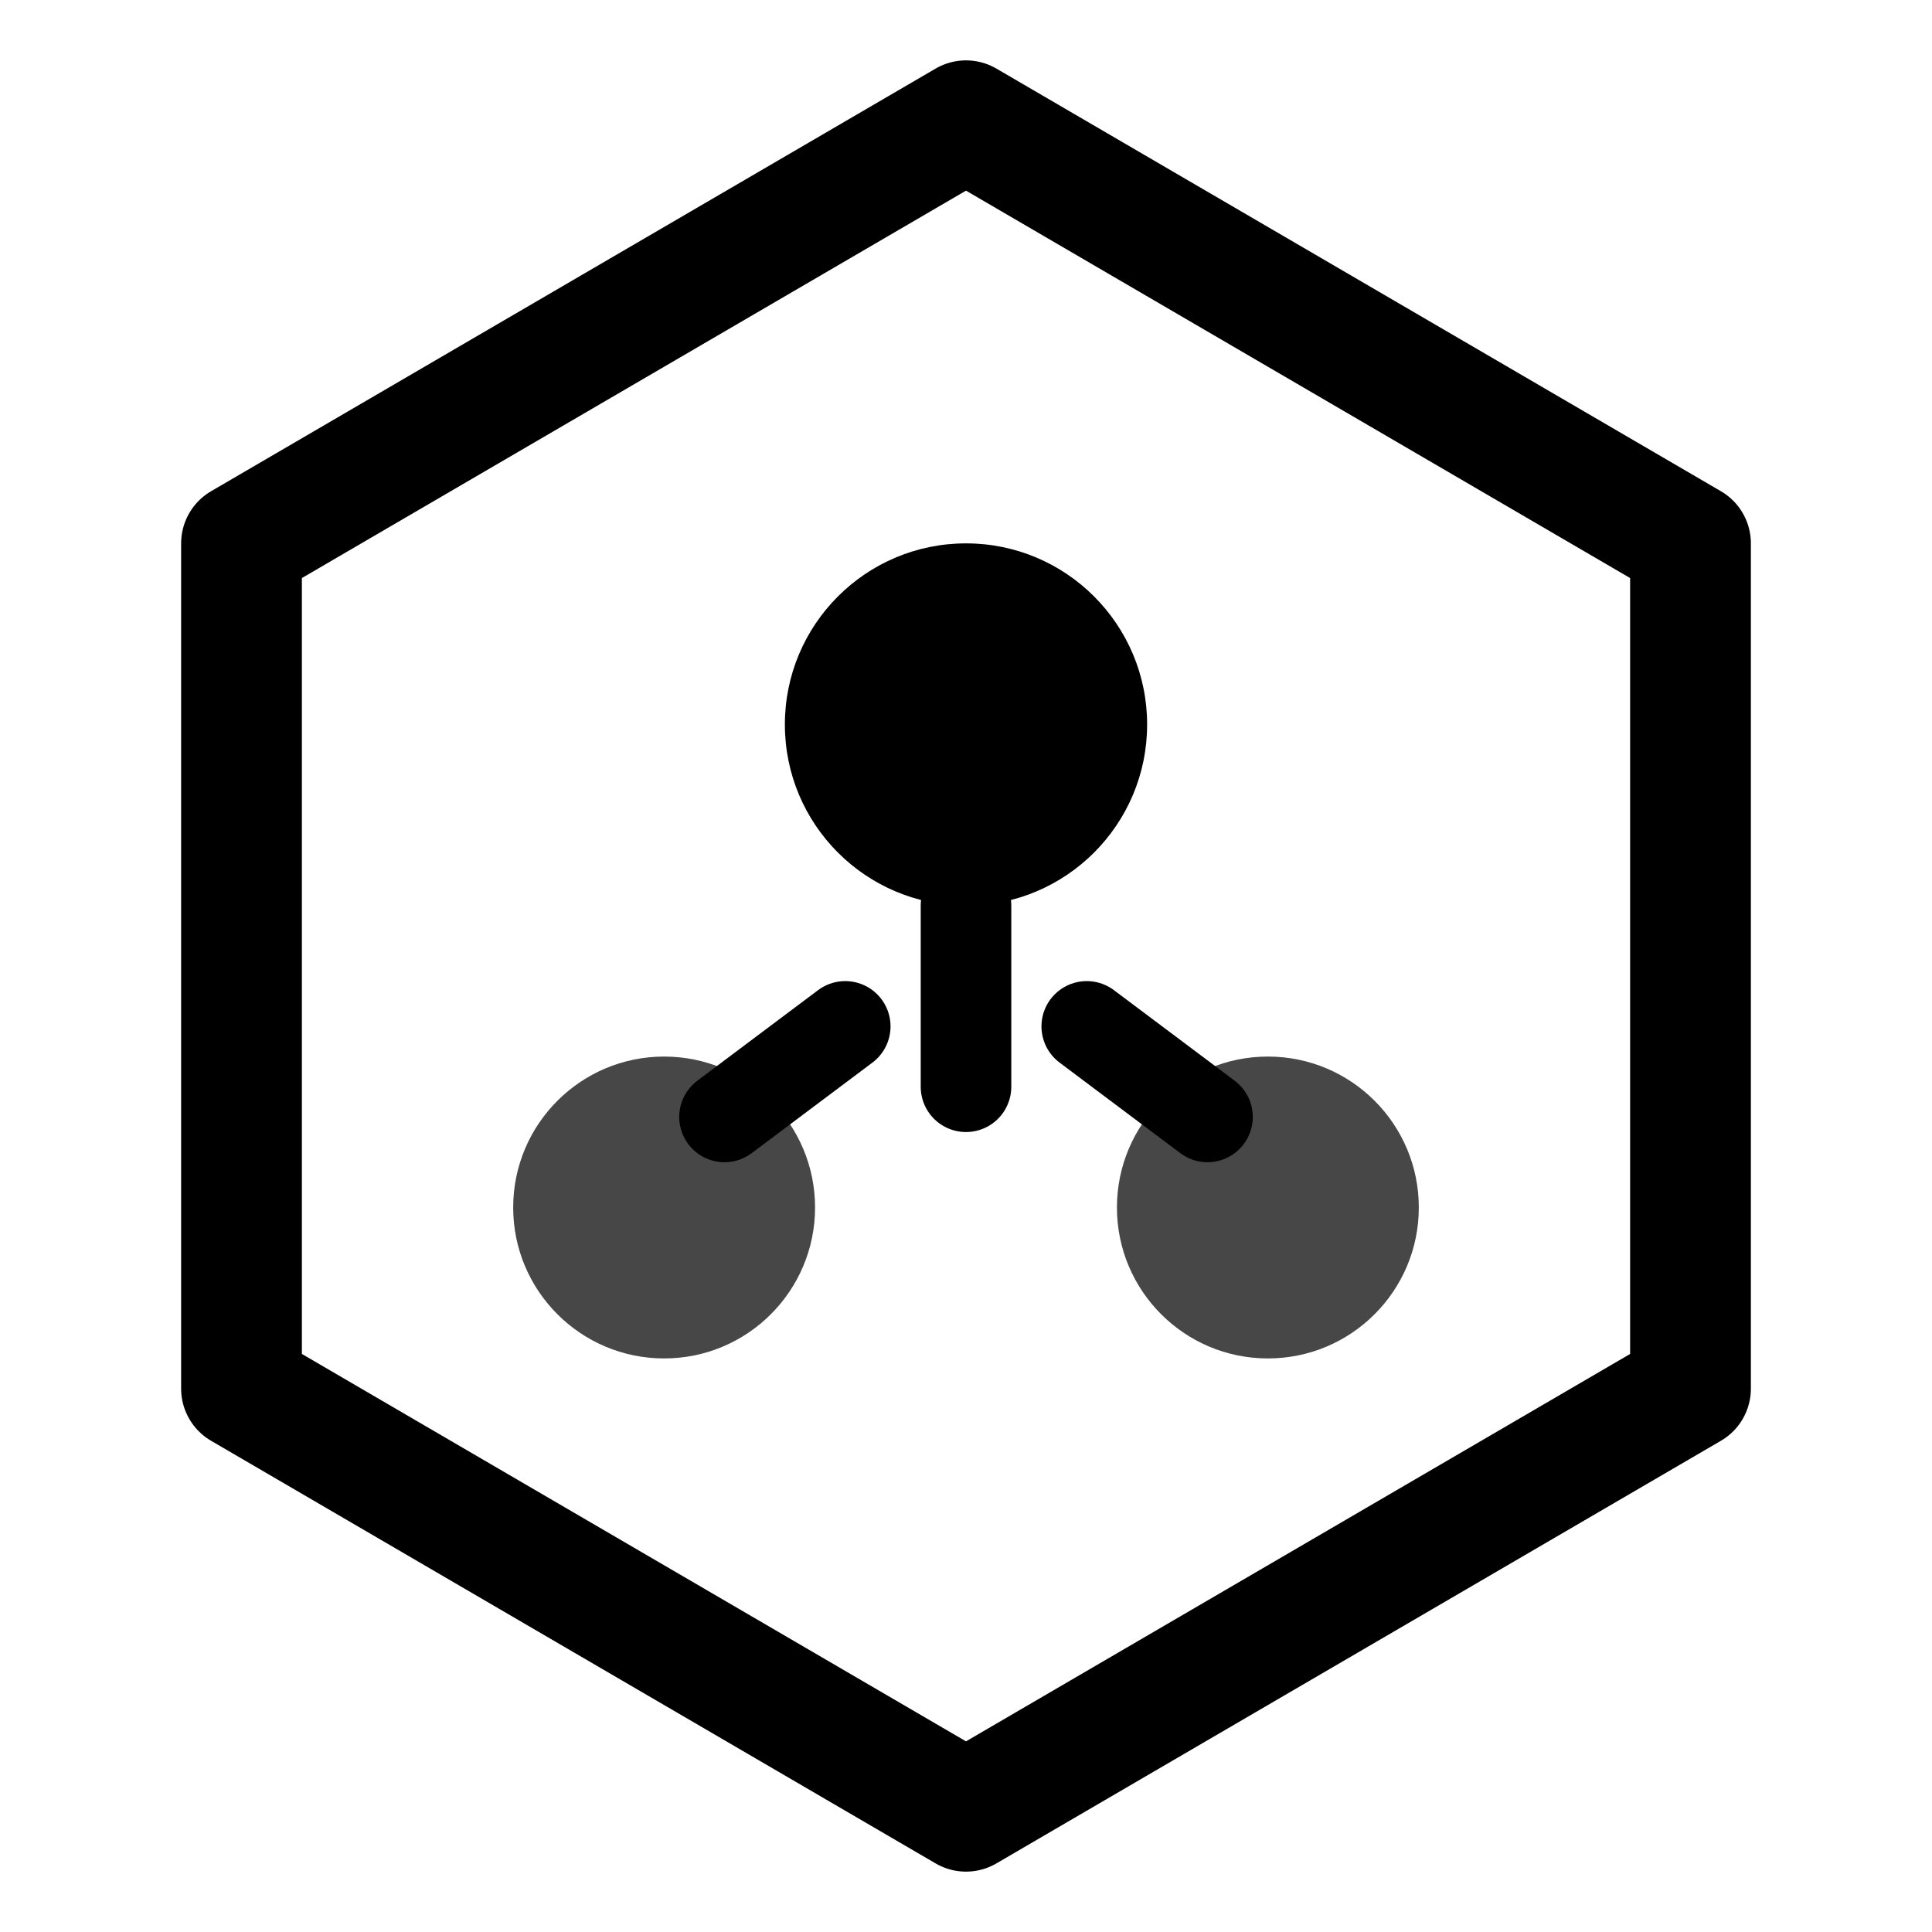
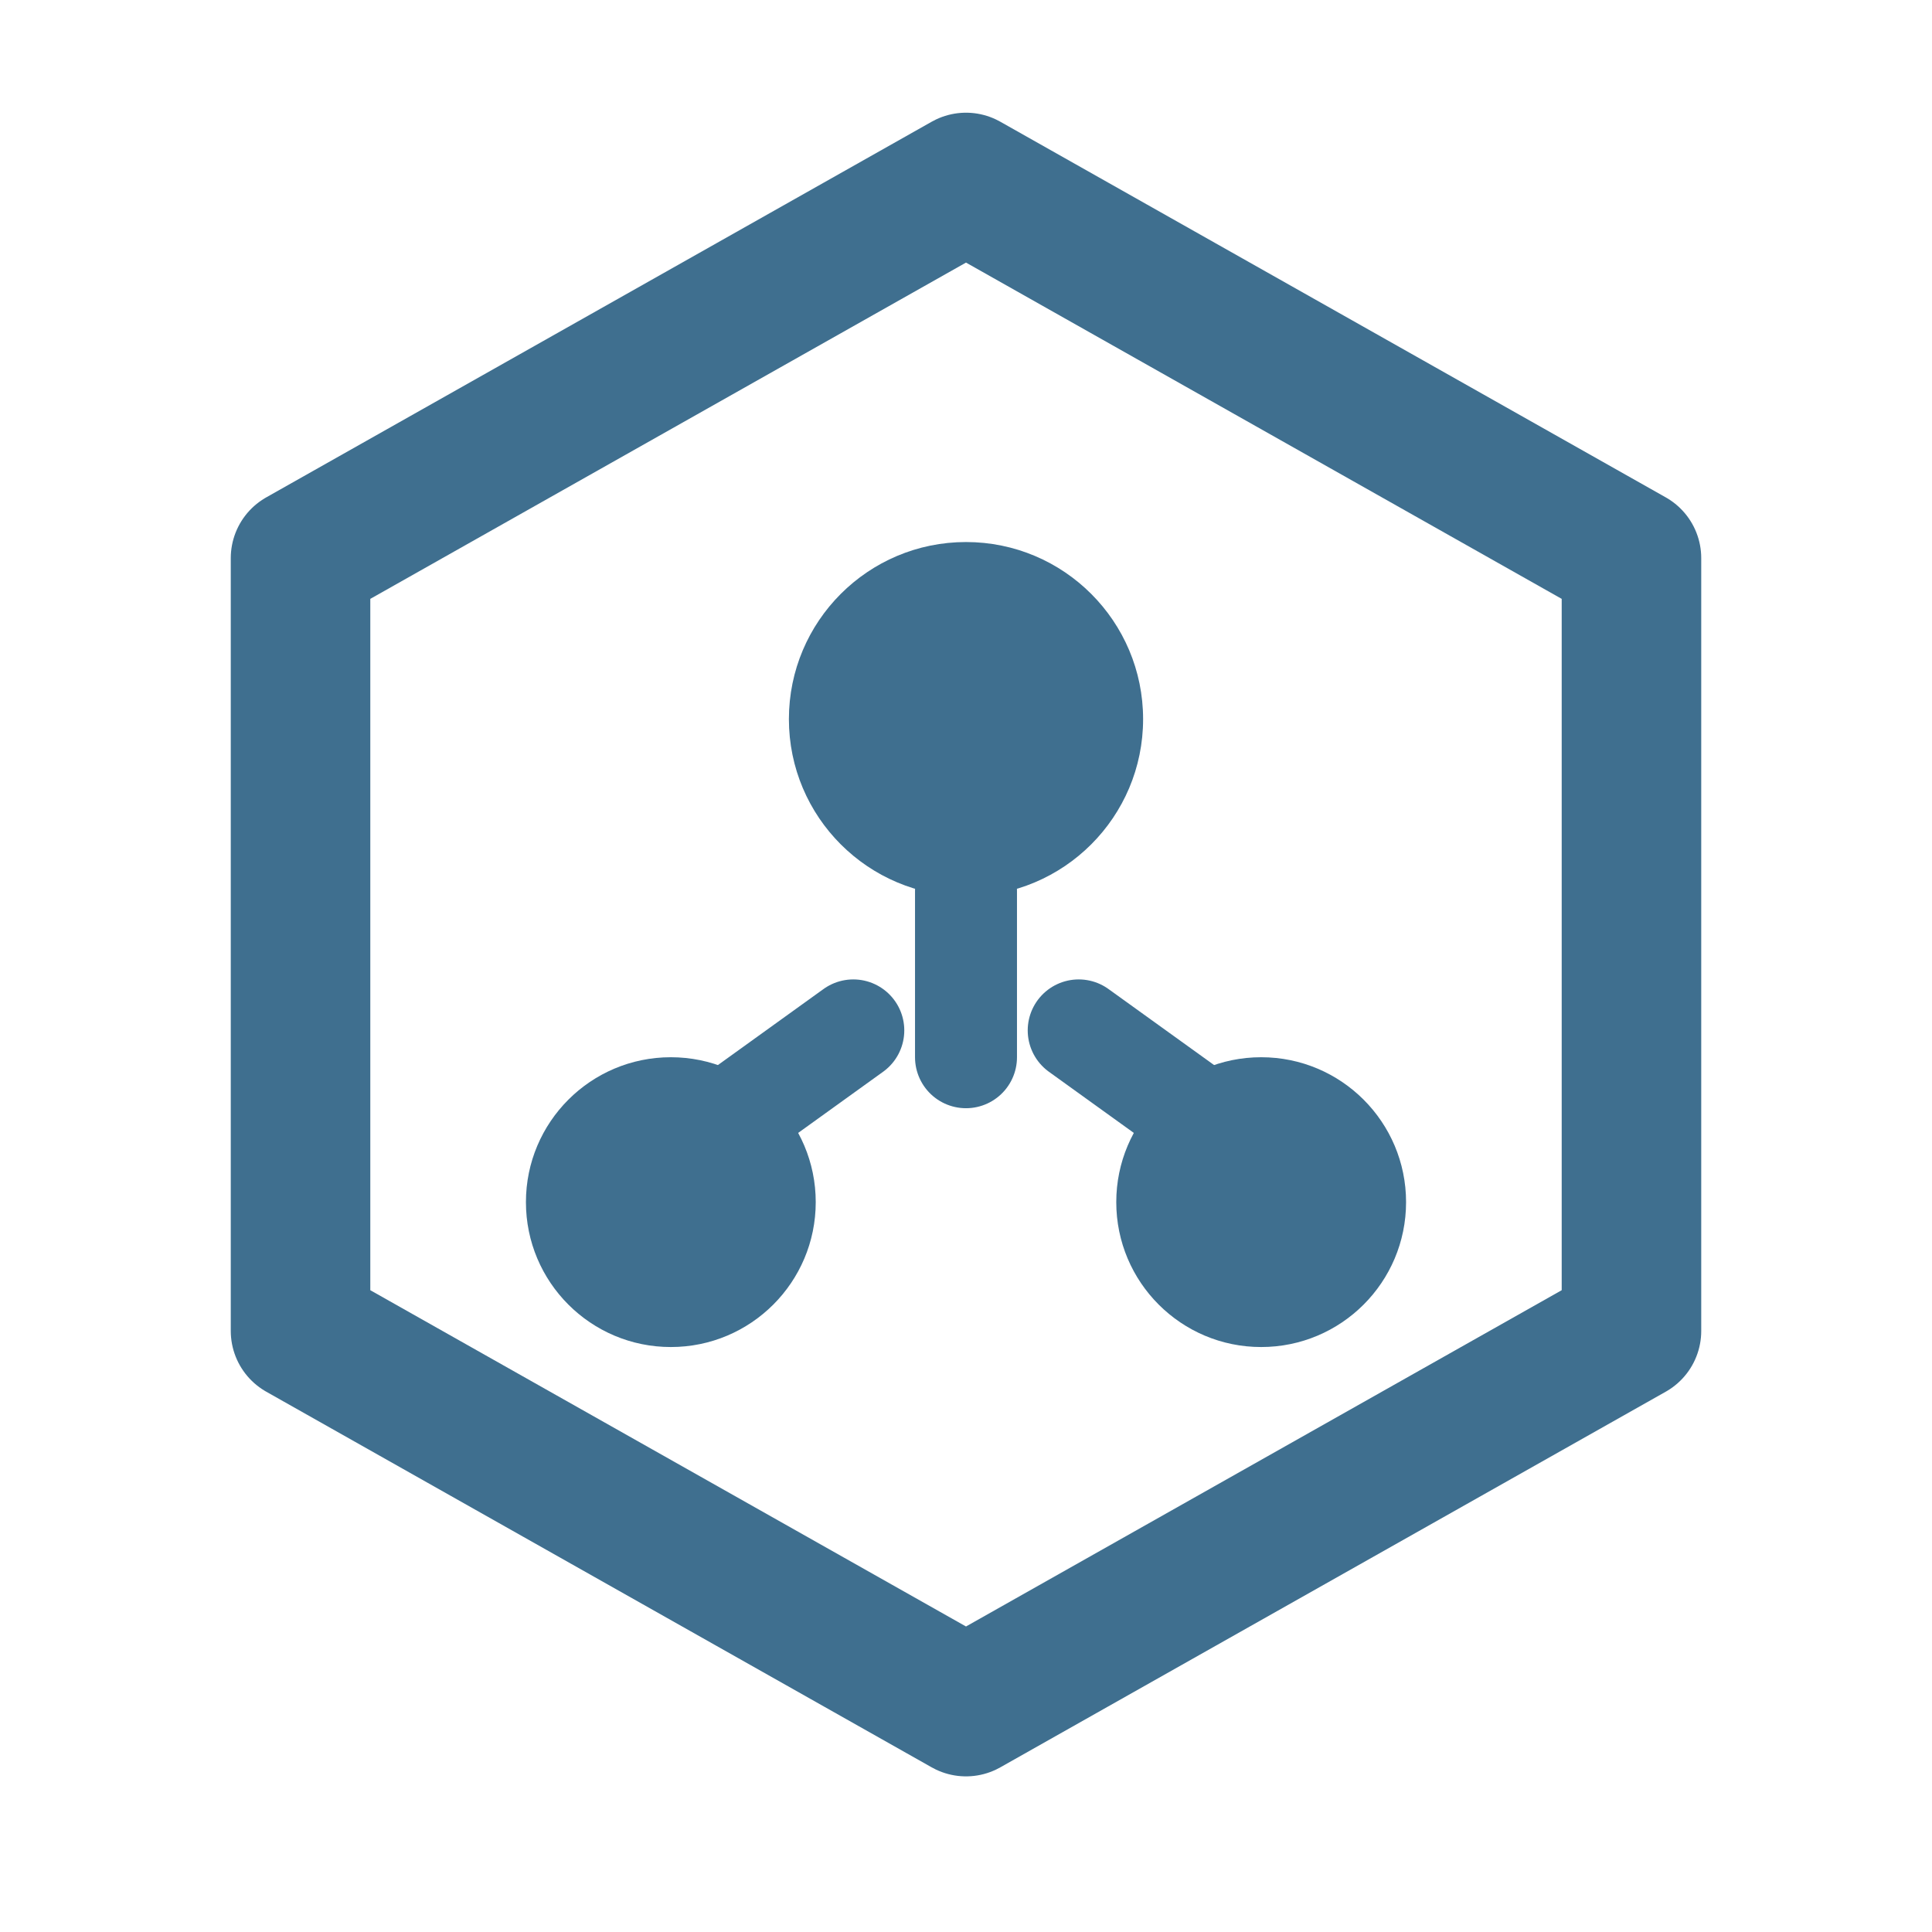
- <svg xmlns="http://www.w3.org/2000/svg" viewBox="0 0 64 64" width="64" height="64">
-   <path d="M32 4 56 18v28L32 60 8 46V18Z" fill="none" stroke="currentColor" stroke-width="4" stroke-linejoin="round" />
-   <circle cx="32" cy="24" r="6" fill="currentColor" />
-   <circle cx="22" cy="40" r="5" fill="currentColor" opacity="0.72" />
-   <circle cx="42" cy="40" r="5" fill="currentColor" opacity="0.72" />
-   <path d="M32 30v6M28 34l-4 3M36 34l4 3" stroke="currentColor" stroke-width="3" stroke-linecap="round" fill="none" />
+ <svg xmlns="http://www.w3.org/2000/svg" width="36" height="36" viewBox="0 0 36 36" role="img" aria-label="A hexagonal team mark with a captain node above two member nodes">
+   <path d="M18 3.4 30.4 10.4v14.4L18 31.8 5.6 24.8V10.4Z" fill="none" stroke="#3f6f8f" stroke-width="2.6" stroke-linejoin="round" />
+   <path d="M18 16.6v3.1M15.9 19.2l-2.5 1.8M20.1 19.2l2.5 1.8" stroke="#3f6f8f" stroke-width="1.9" stroke-linecap="round" fill="none" />
+   <circle cx="18" cy="13.4" r="3.3" fill="#3f6f8f" />
+   <circle cx="12.5" cy="22.4" r="2.7" fill="#3f6f8f" />
+   <circle cx="23.5" cy="22.4" r="2.7" fill="#3f6f8f" />
</svg>
